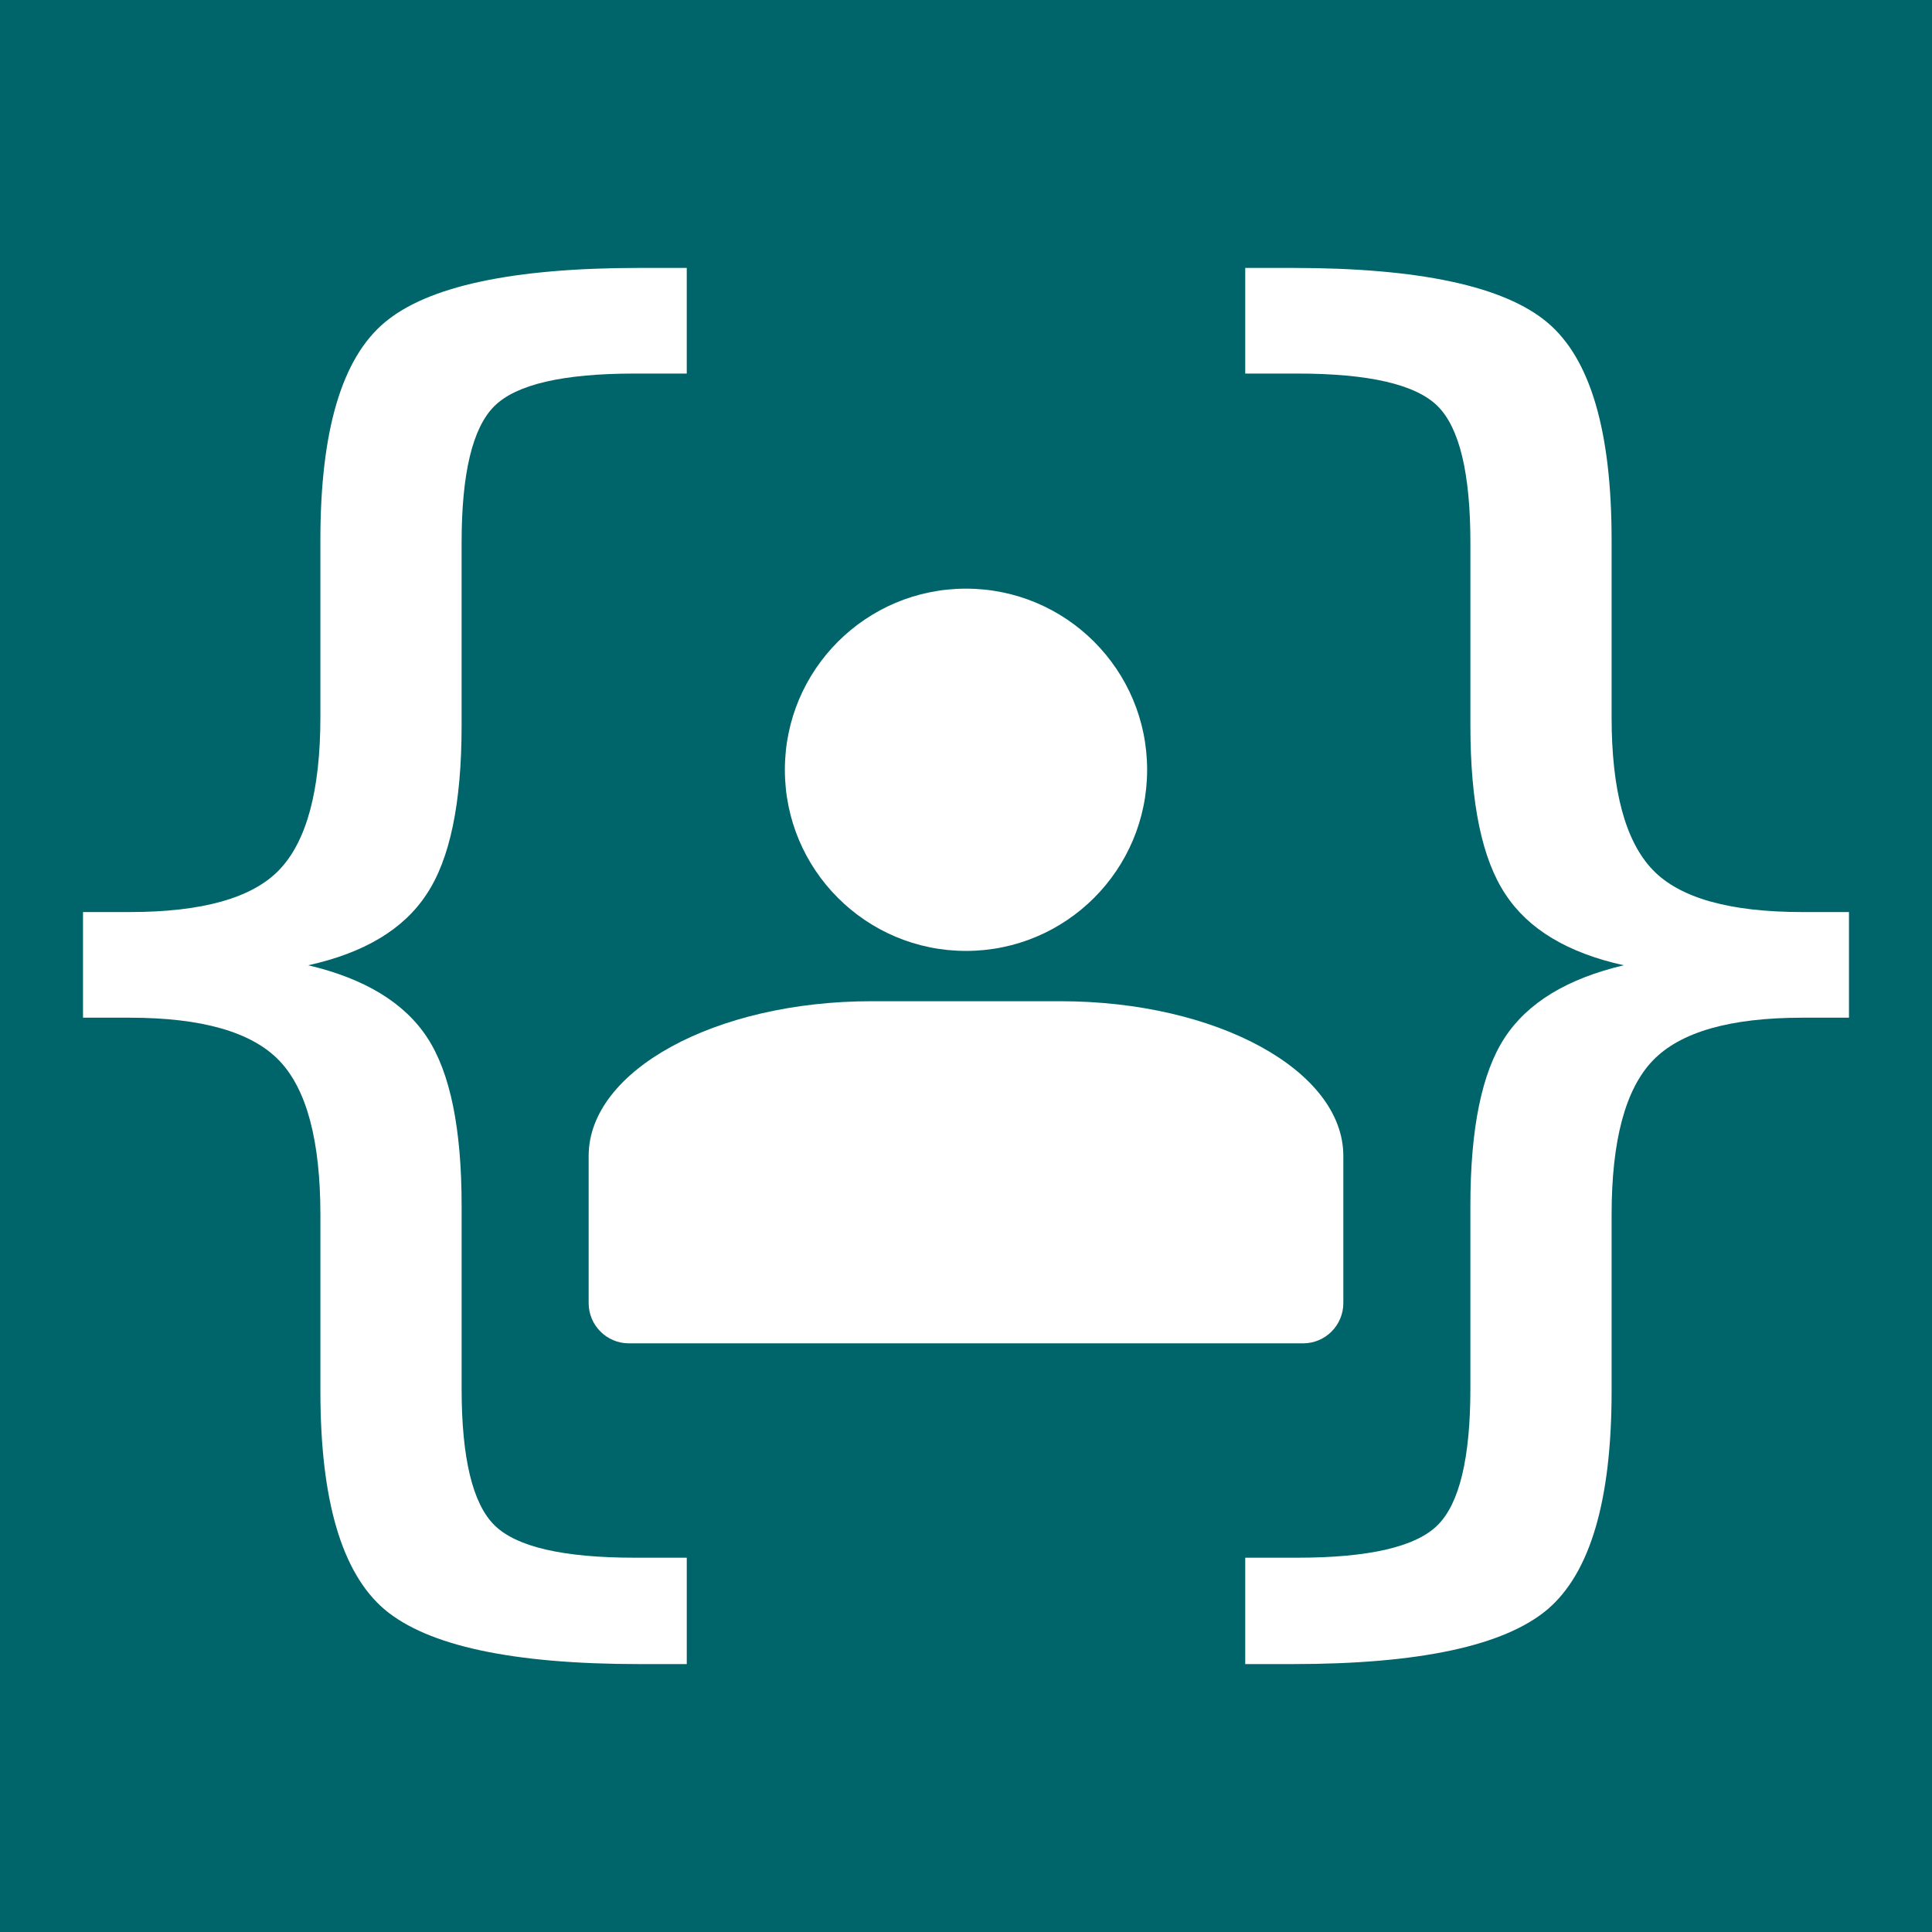
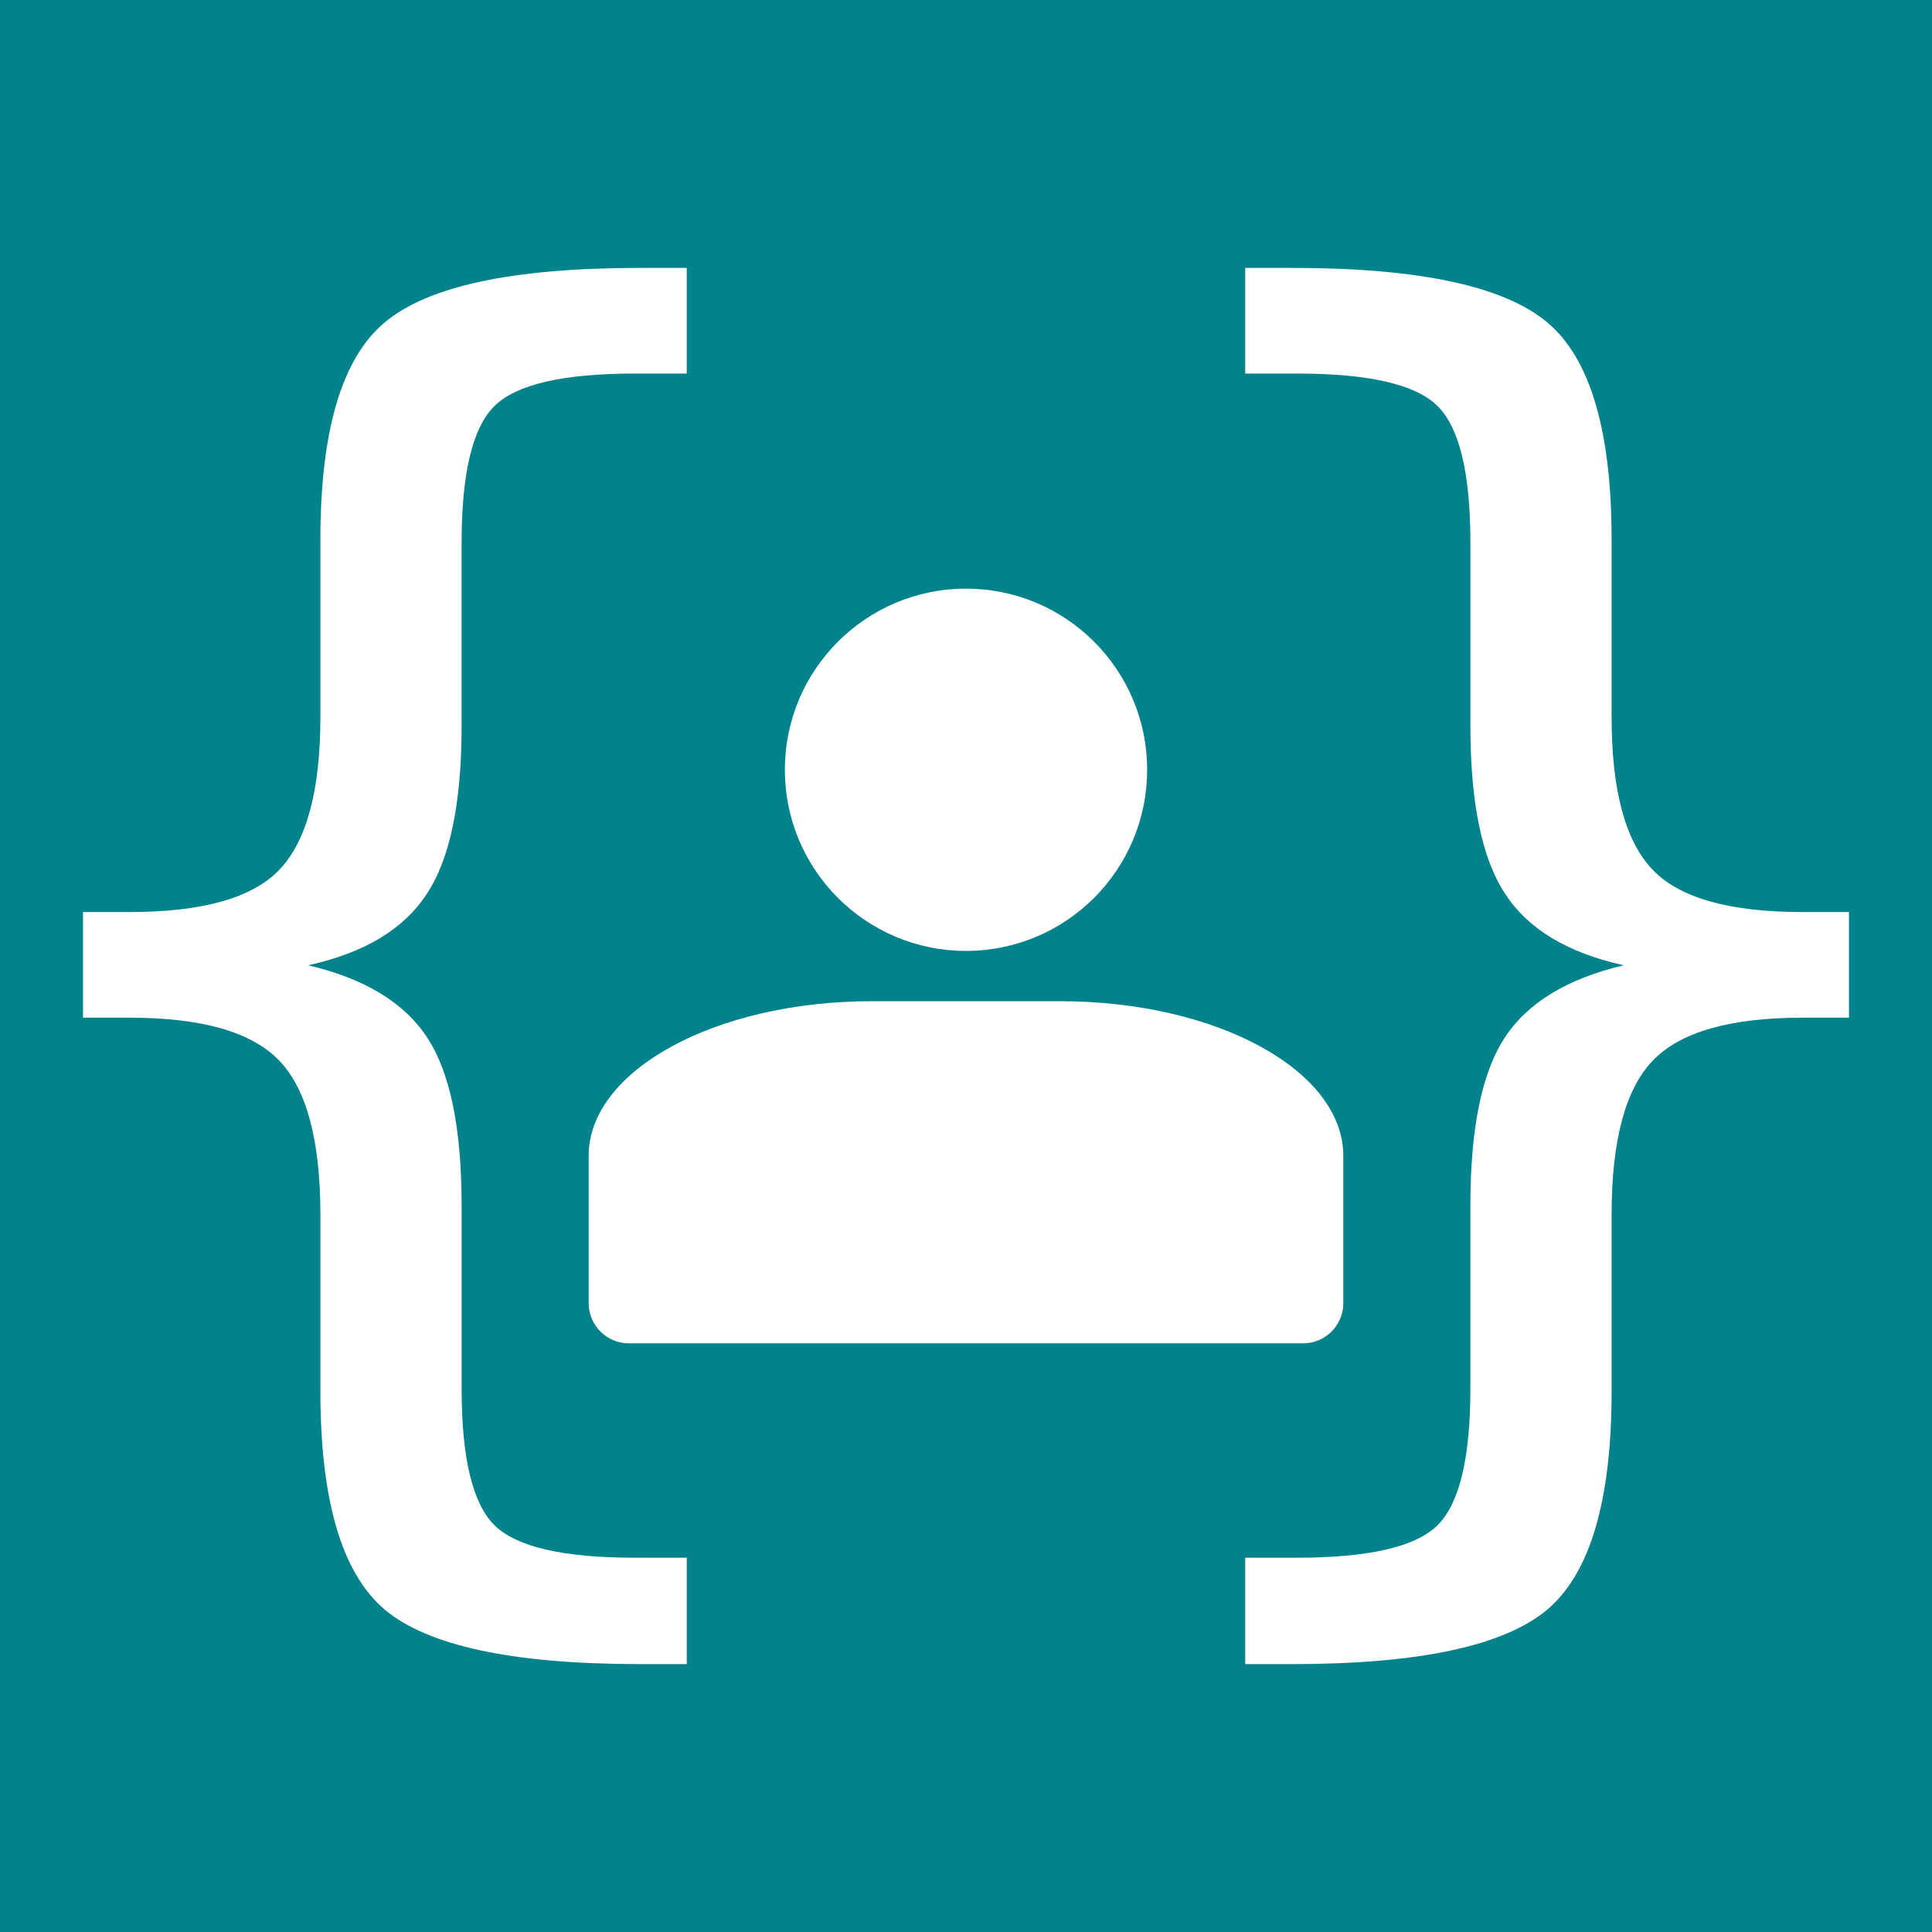
<svg xmlns="http://www.w3.org/2000/svg" height="512" width="512" version="1.1" viewBox="0 0 135.467 135.467" id="svg4567">
  <defs id="defs4571" />
-   <rect style="fill:#00646b;fill-rule:evenodd;stroke-width:0" id="rect4549" x="2.7271001e-06" y="2.7271001e-06" width="135.47" height="135.47" ry="1.0981e-13" rx="35.564" />
+   <rect style="fill:#02838c;fill-rule:evenodd;stroke-width:0;fill-opacity:1" id="rect4549" x="2.7271001e-06" y="2.7271001e-06" width="135.47" height="135.47" ry="1.0981e-13" rx="35.564" />
  <path d="m 61.119,70.203 a 19.844,10.848 0 0 0 -19.844,10.848 v 10.319 a 2.822,2.822 0 0 0 2.822,2.822 h 47.272 a 2.822,2.822 0 0 0 2.822,-2.822 V 81.05 A 19.844,10.848 0 0 0 74.348,70.203 h -6.615 z" id="path4551" style="fill:#ffffff;fill-rule:evenodd;stroke-width:0.258" />
  <path d="M 80.434,53.975 A 12.7,12.7 0 0 1 67.734,66.676 12.7,12.7 0 0 1 55.033,53.975 12.7,12.7 0 0 1 67.734,41.275 12.7,12.7 0 0 1 80.434,53.975 Z" id="path4553" style="fill:#ffffff;fill-rule:evenodd;stroke-width:0.171" />
  <g aria-label="{" transform="matrix(0.9886671,0,0,0.9568559,1.997371,0.0981112)" style="font-size:110.863px;line-height:1.25;font-family:sans-serif;letter-spacing:0px;word-spacing:0px;fill:#ffffff;stroke-width:1" id="text4559">
    <path d="m 46.686,114.045 v 7.795 h -3.356 q -13.479,0 -18.08,-4.006 -4.547,-4.006 -4.547,-15.969 V 88.927 q 0,-8.174 -2.923,-11.314 -2.923,-3.14 -10.61,-3.14 H 3.867 v -7.741 h 3.302 q 7.741,0 10.61,-3.086 2.923,-3.14 2.923,-11.205 V 39.451 q 0,-11.963 4.547,-15.915 4.601,-4.006 18.08,-4.006 h 3.356 v 7.741 H 43.005 q -7.633,0 -9.96,2.382 -2.328,2.382 -2.328,10.014 v 13.425 q 0,8.499 -2.49,12.342 -2.436,3.843 -8.39,5.197 6.009,1.462 8.445,5.305 2.436,3.843 2.436,12.288 v 13.425 q 0,7.633 2.328,10.014 2.328,2.382 9.96,2.382 z" style="fill:#ffffff;stroke-width:0.831" id="path4599" />
  </g>
  <g aria-label="{" transform="matrix(-0.9886672,0,0,0.9568559,5.125744,0.0981112)" style="font-size:110.863px;line-height:1.25;font-family:sans-serif;letter-spacing:0px;word-spacing:0px;fill:#ffffff;stroke-width:1" id="text4563">
    <path d="m -83.129,114.045 v 7.795 h -3.356 q -13.479,0 -18.08,-4.006 -4.547,-4.006 -4.547,-15.969 V 88.927 q 0,-8.174 -2.923,-11.314 -2.923,-3.14 -10.61,-3.14 h -3.302 v -7.741 h 3.302 q 7.741,0 10.61,-3.086 2.923,-3.14 2.923,-11.205 V 39.451 q 0,-11.963 4.547,-15.915 4.601,-4.006 18.08,-4.006 h 3.356 v 7.741 h -3.681 q -7.633,0 -9.96,2.382 -2.328,2.382 -2.328,10.014 v 13.425 q 0,8.499 -2.49,12.342 -2.436,3.843 -8.39,5.197 6.009,1.462 8.445,5.305 2.436,3.843 2.436,12.288 v 13.425 q 0,7.633 2.328,10.014 2.328,2.382 9.96,2.382 z" style="fill:#ffffff;stroke-width:0.831" id="path4602" />
  </g>
</svg>
